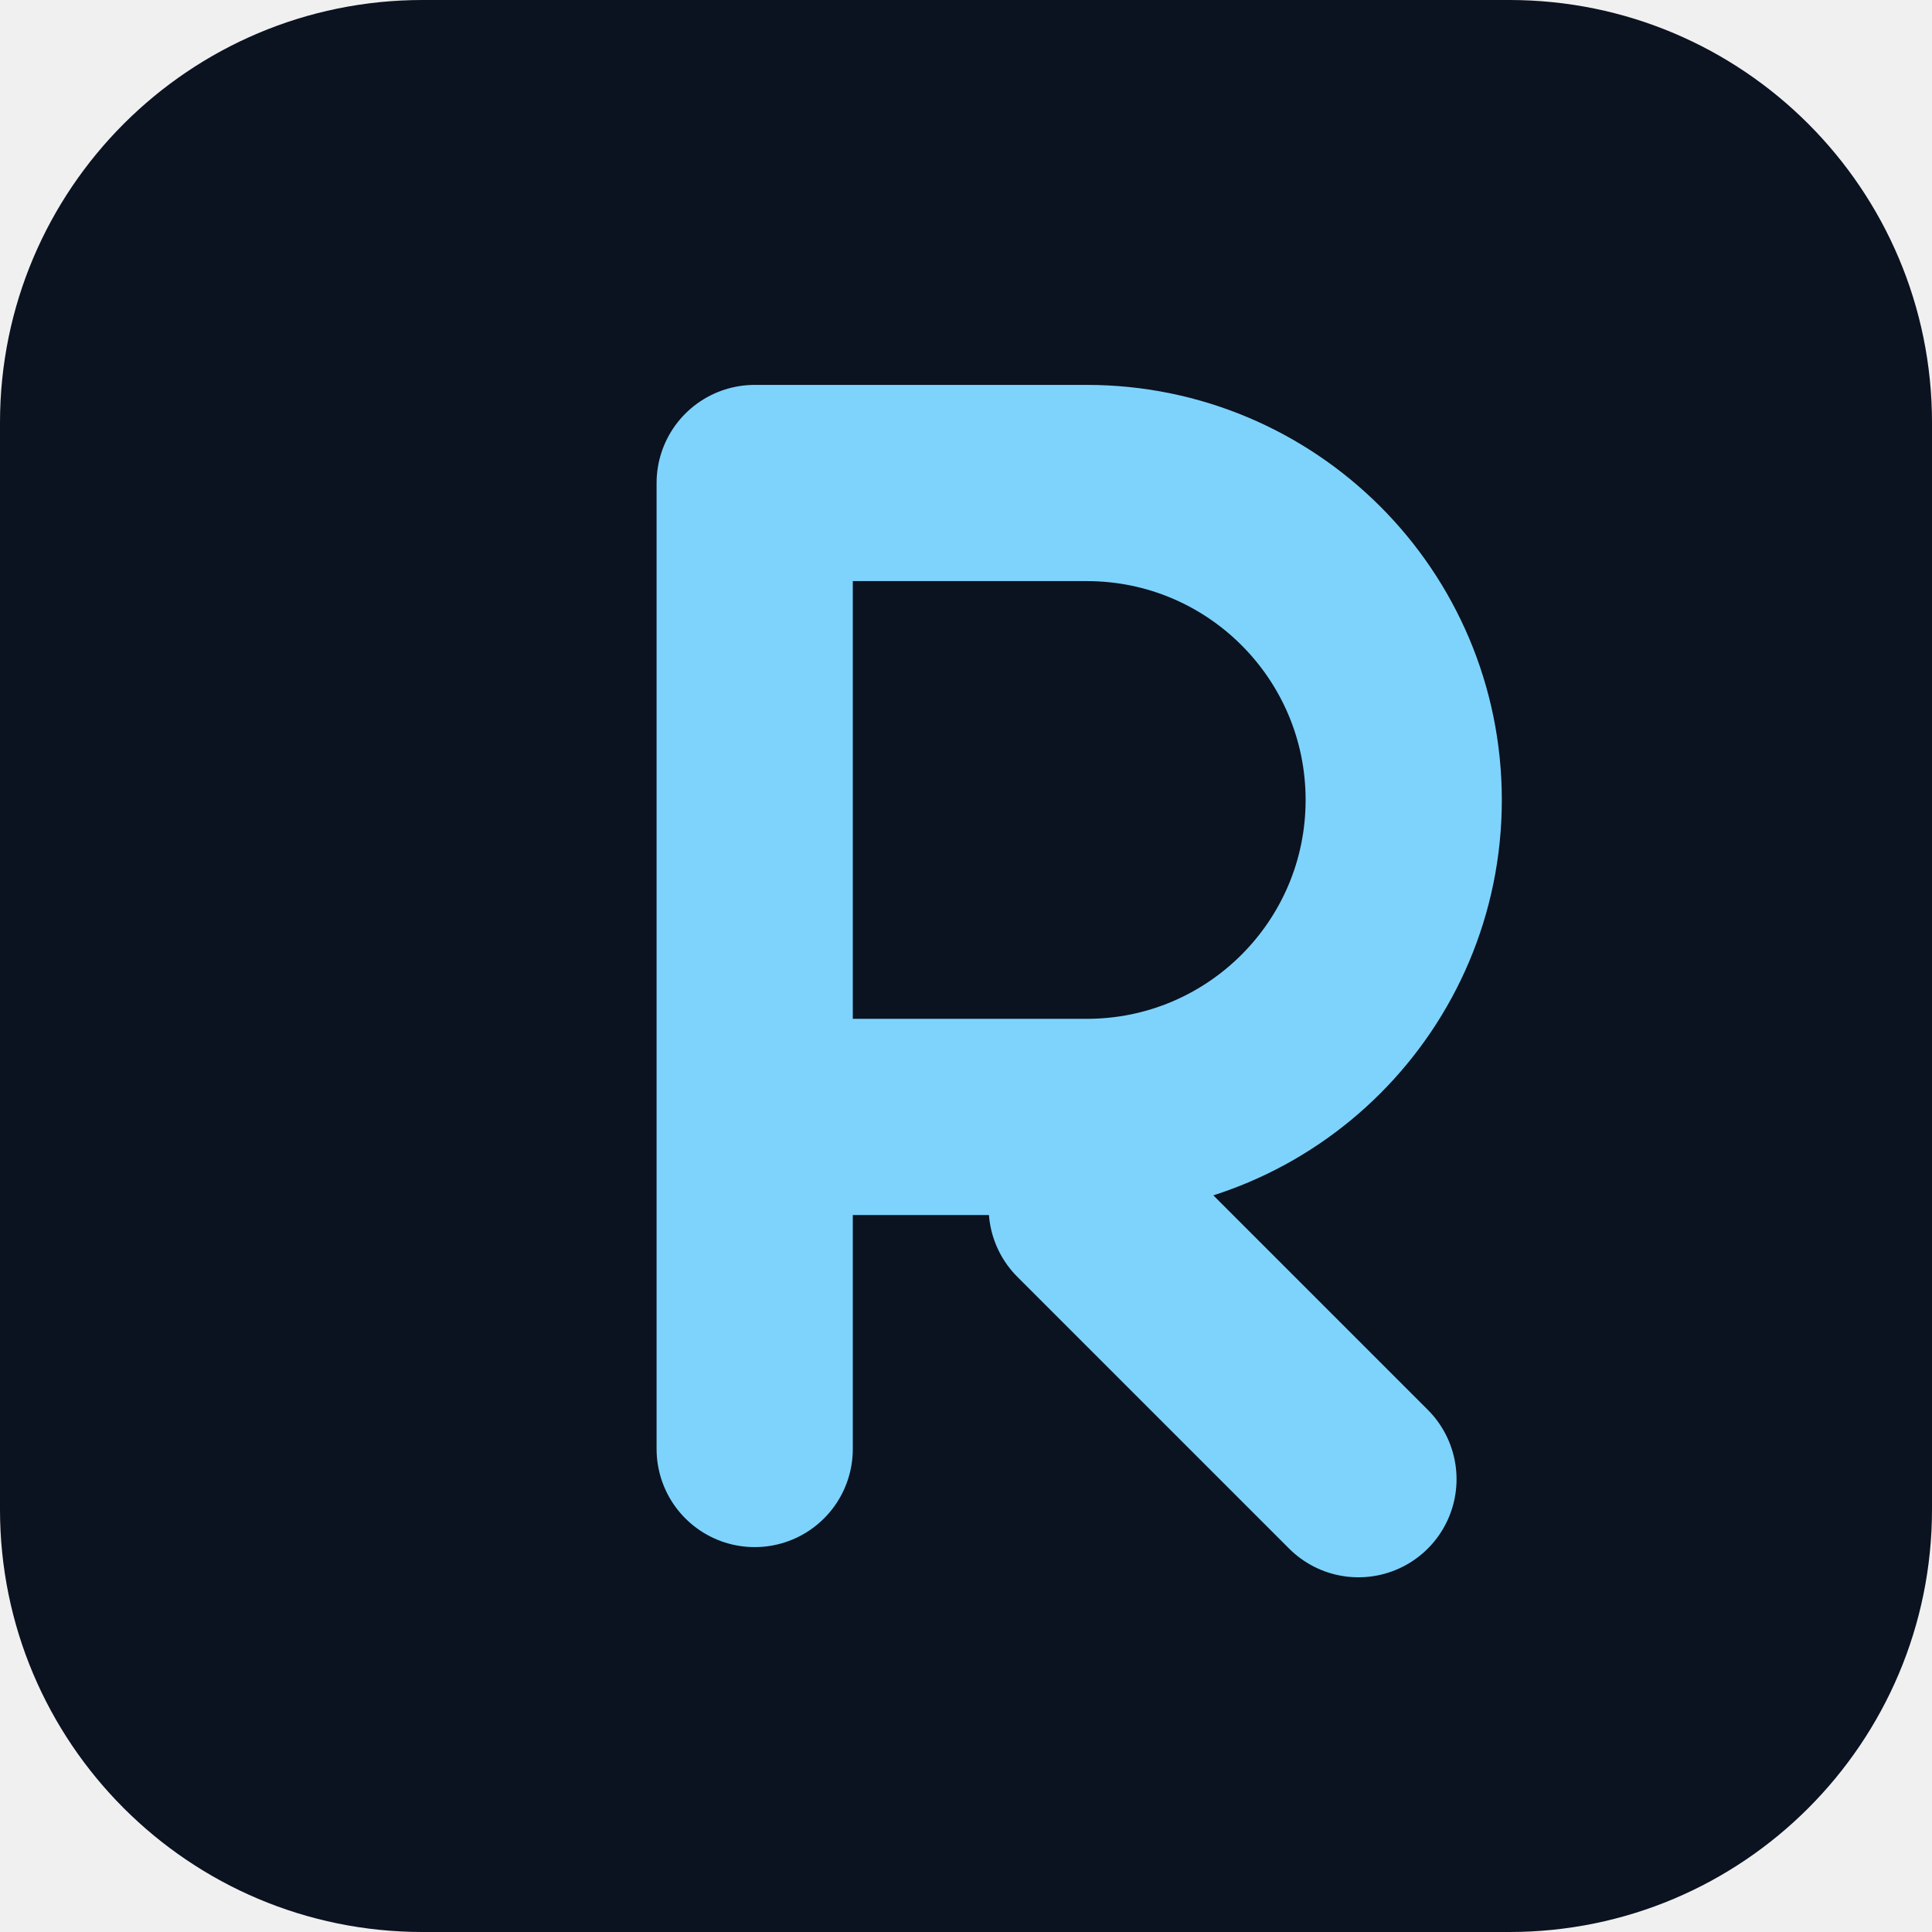
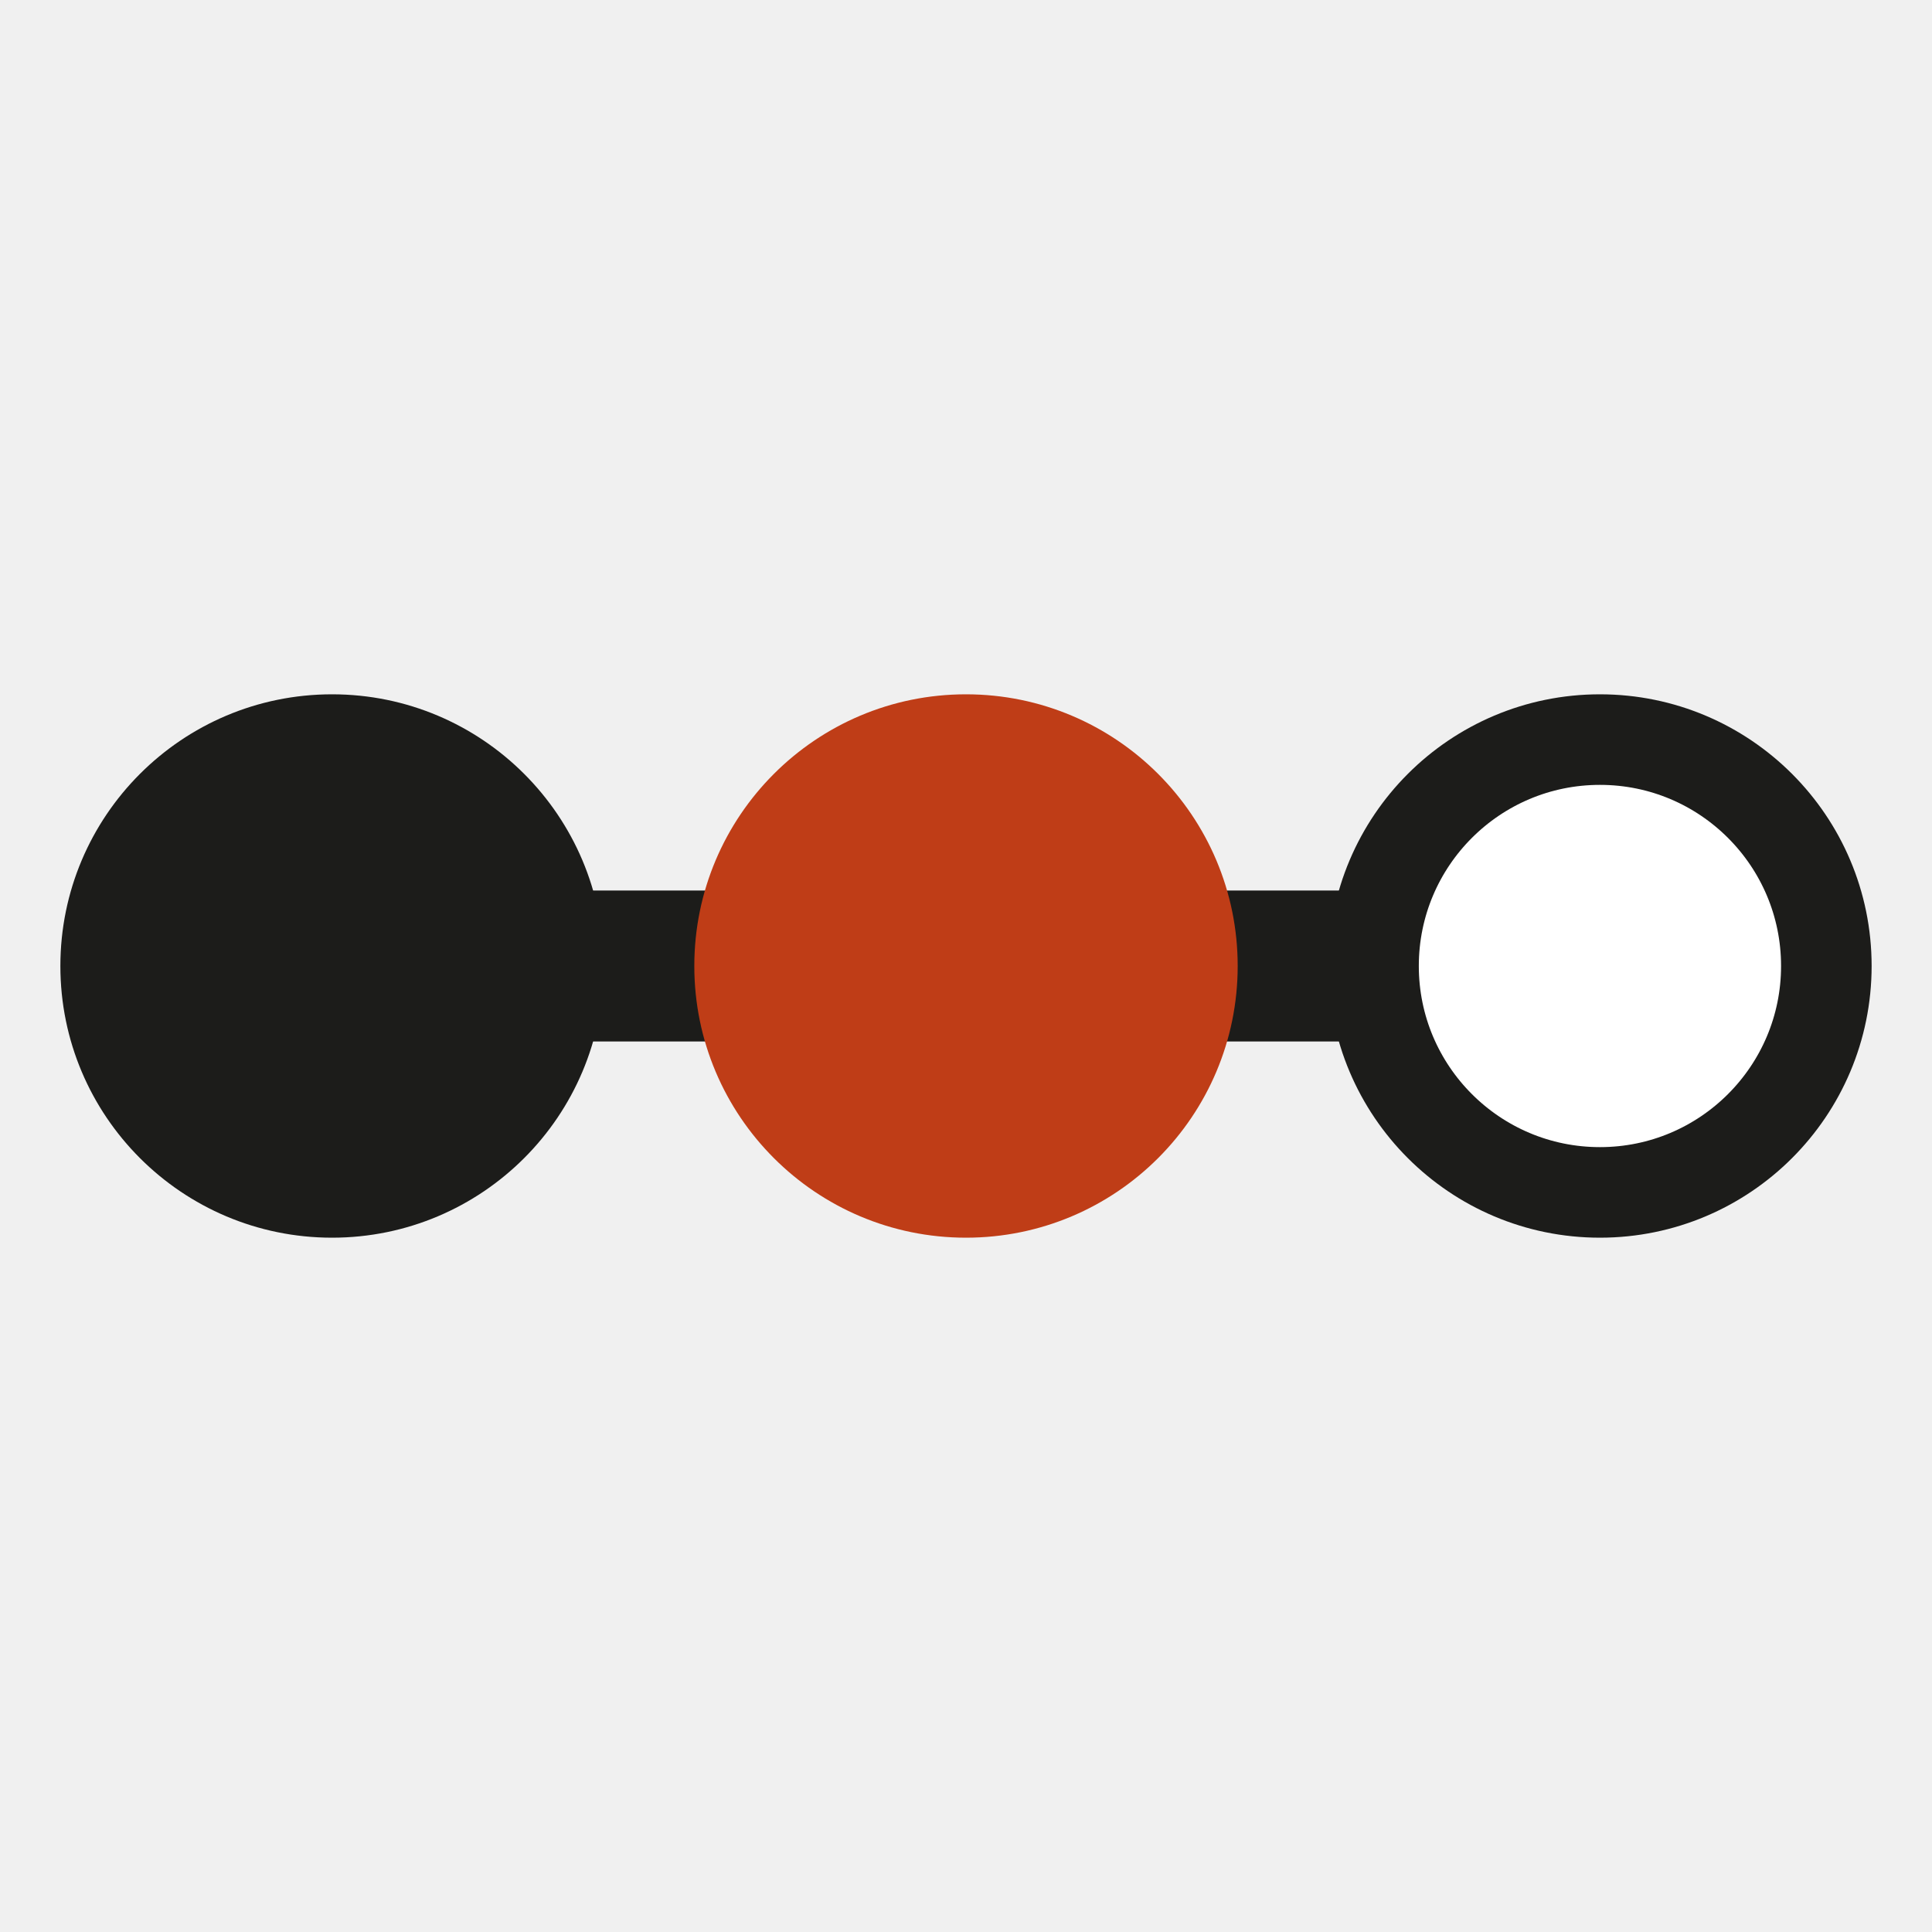
- <svg xmlns="http://www.w3.org/2000/svg" viewBox="0 0 64 64" role="img" aria-label="PQU Console logo">
+ <svg xmlns="http://www.w3.org/2000/svg" viewBox="0 0 64 64" role="img" aria-label="D365 PQU Tracker">
  <style>
-     .tile { fill: #0b1220; }
-     .mark { stroke: #7dd3fc; }
-     @media (prefers-color-scheme: light) {
-       .tile { fill: #0b3d5c; }
-       .mark { stroke: #f4f4f5; }
+     .line { stroke: #1c1c1a; }
+     .done { fill: #1c1c1a; }
+     .now { fill: #bf3d17; }
+     .next { fill: #ffffff; stroke: #1c1c1a; }
+     @media (prefers-color-scheme: dark) {
+       .line { stroke: #ebeae4; }
+       .done { fill: #ebeae4; }
+       .now { fill: #f0825c; }
+       .next { fill: #161614; stroke: #ebeae4; }
    }
  </style>
-   <rect class="tile" width="64" height="64" rx="14" />
-   <g class="mark" fill="none" stroke-width="6.5" stroke-linecap="round" stroke-linejoin="round">
-     <path d="M25 48 V16 h11 a10.5 10.5 0 0 1 0 21 H25" />
-     <path d="M36 40 L45 49" />
-   </g>
+   <path class="line" d="M11 32 H53" stroke-width="5" stroke-linecap="round" />
+   <path class="done" d="M2 32a9 9 0 1 0 18 0a9 9 0 1 0 -18 0Z" />
+   <path class="now" d="M23 32a9 9 0 1 0 18 0a9 9 0 1 0 -18 0Z" />
+   <path class="next" d="M45.5 32a7.5 7.5 0 1 0 15 0a7.5 7.5 0 1 0 -15 0Z" stroke-width="3" />
</svg>
